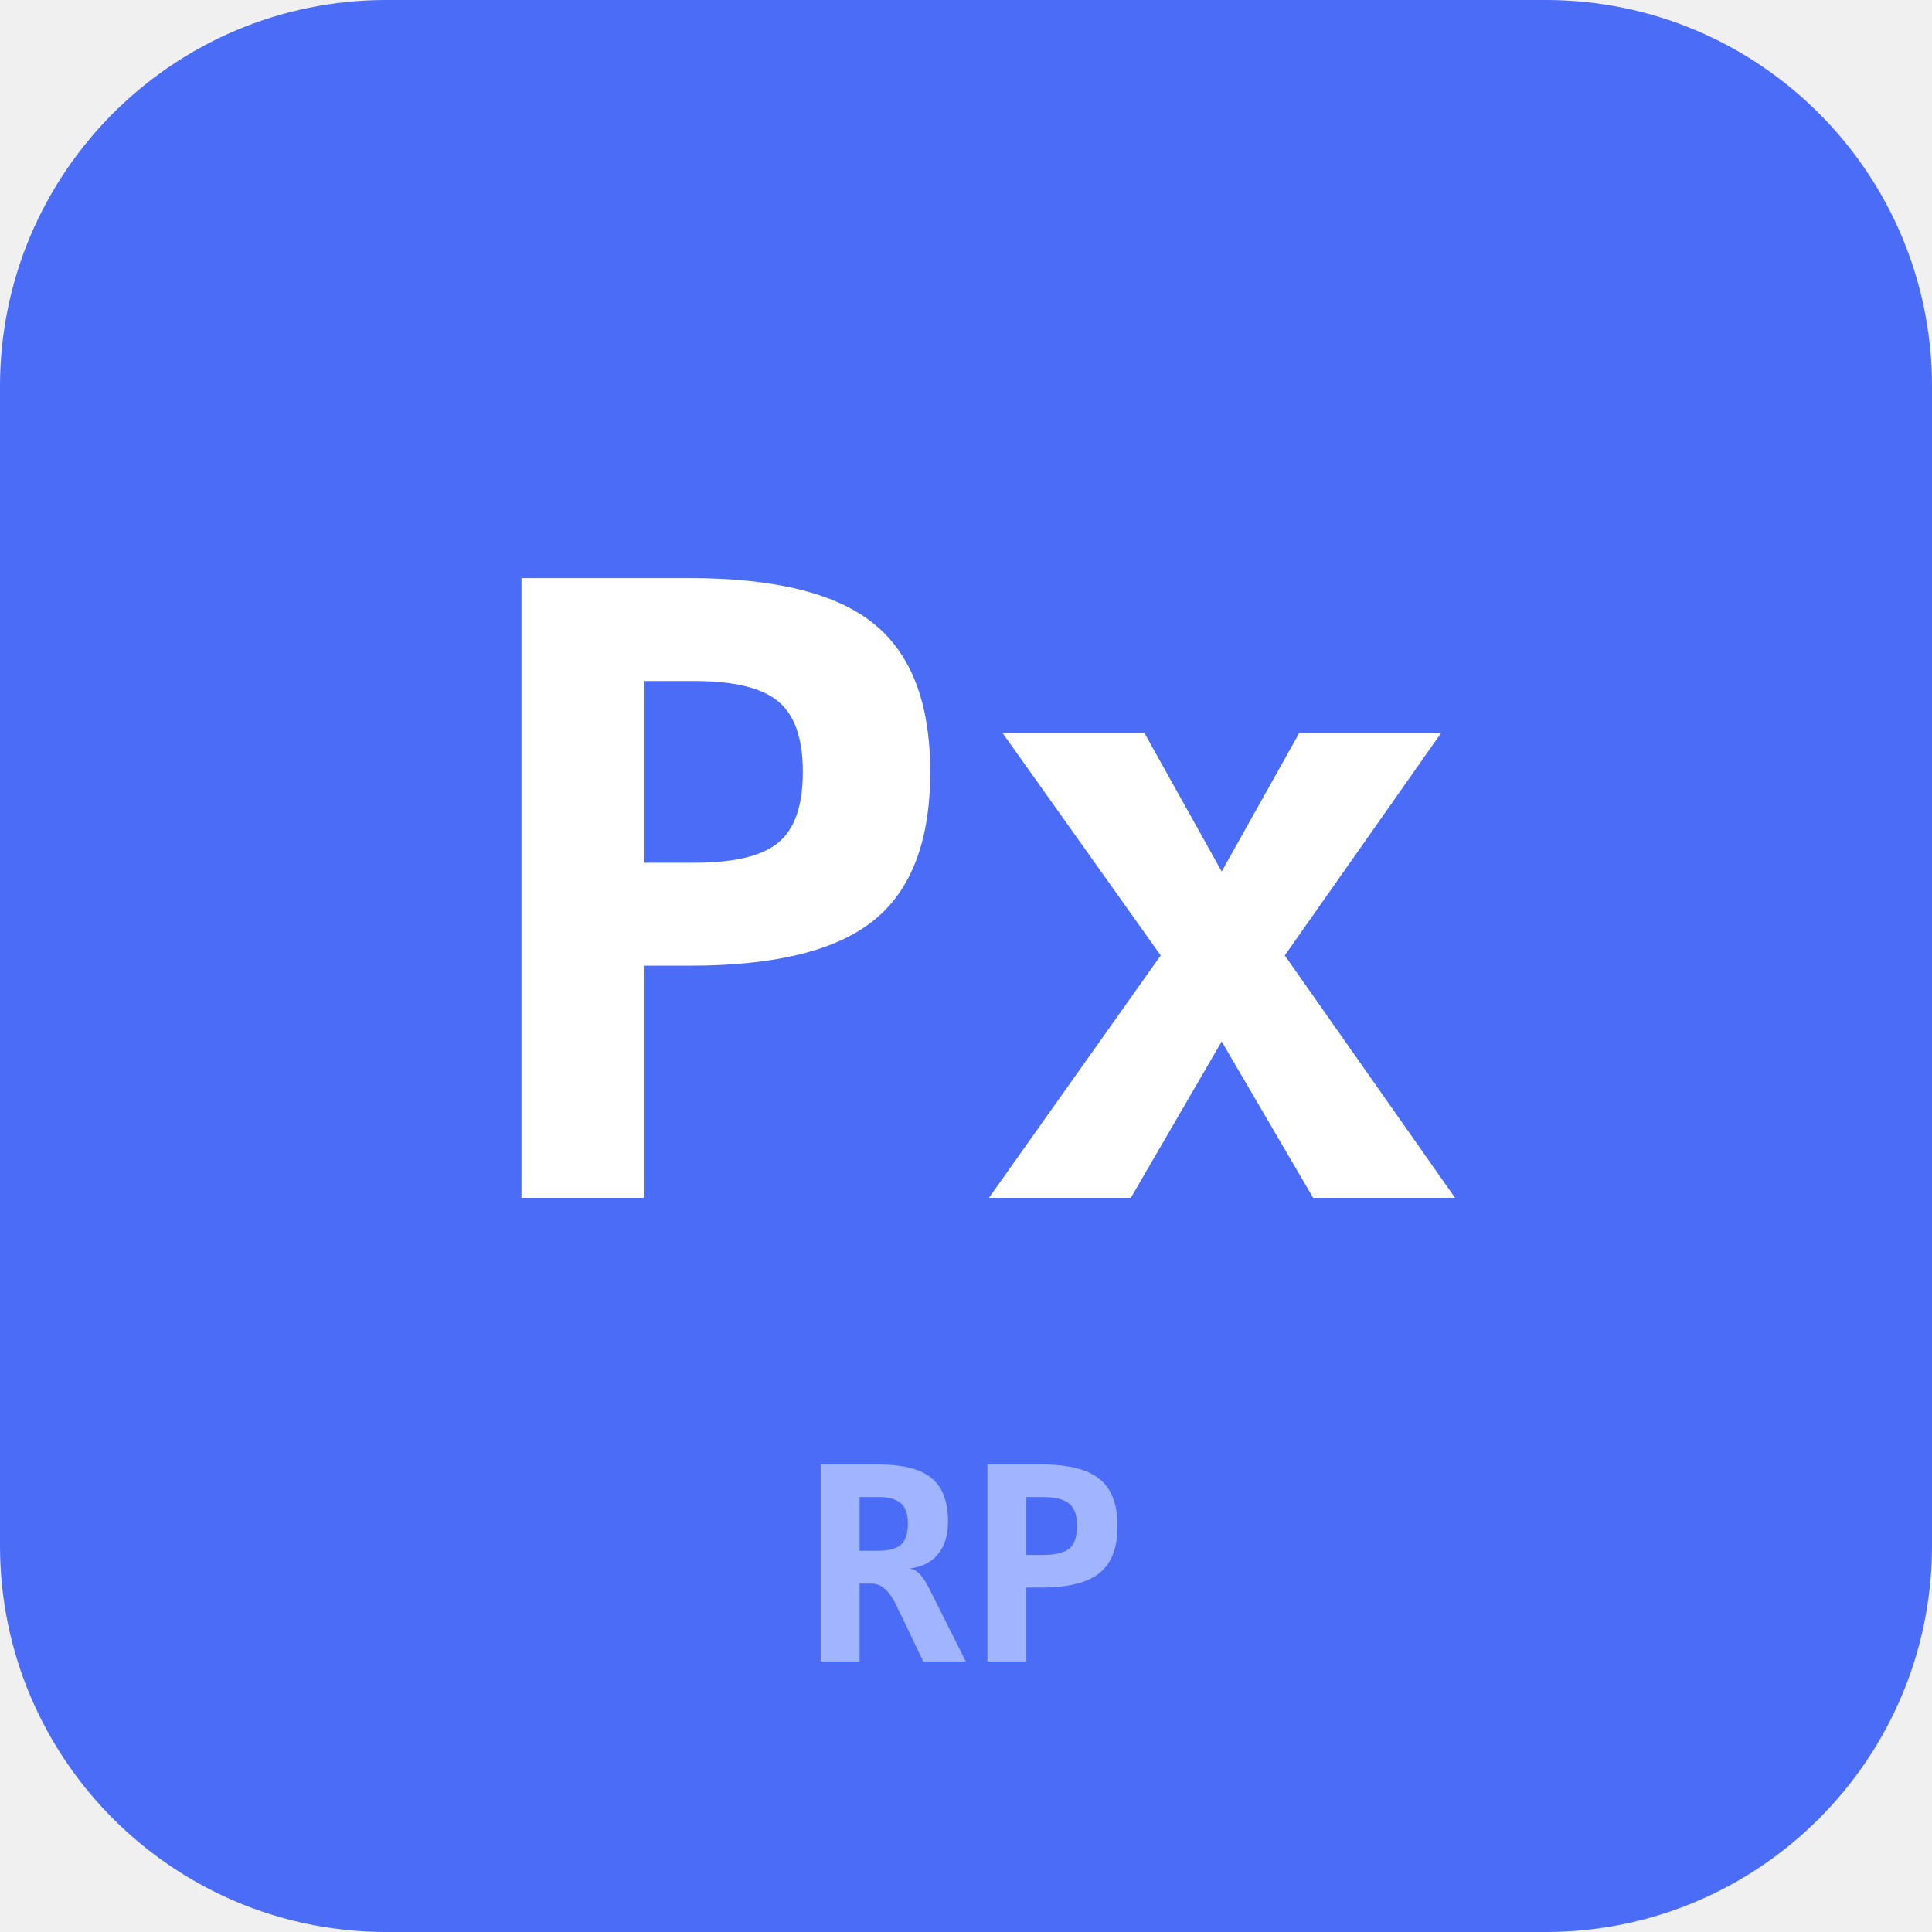
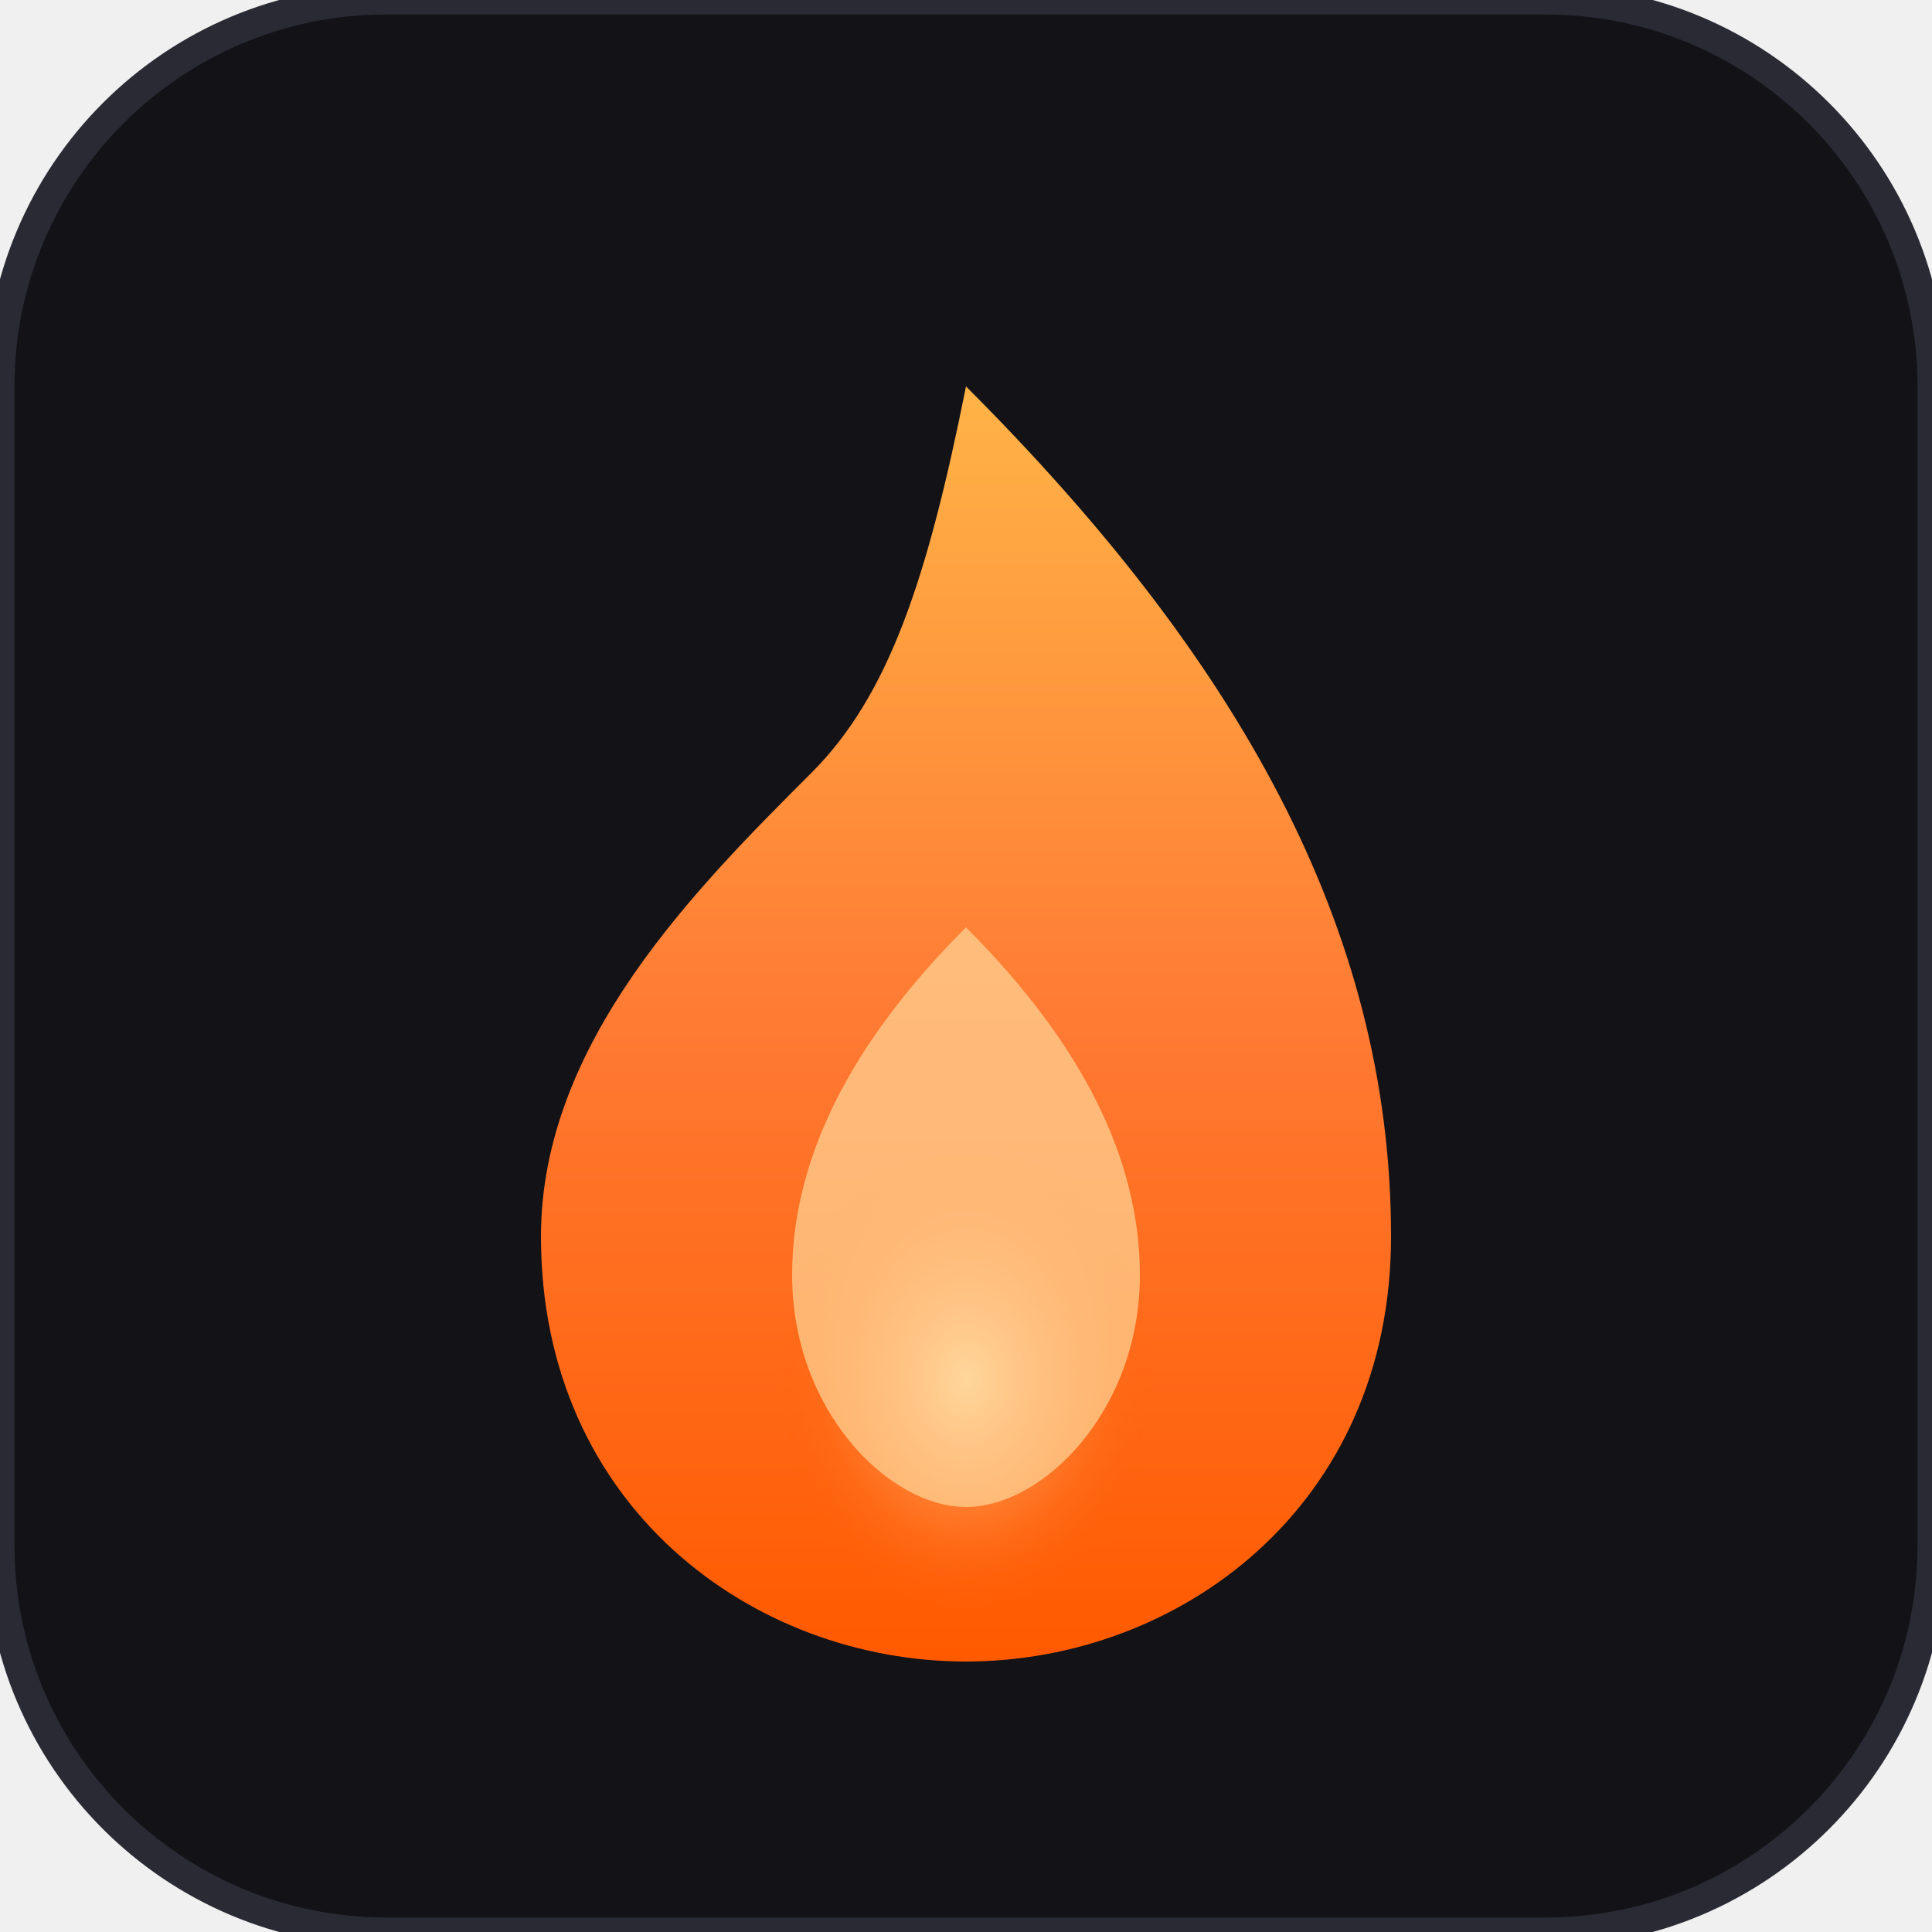
<svg xmlns="http://www.w3.org/2000/svg" viewBox="0 0 100 100">
-   <rect width="100" height="100" rx="20" fill="#4a6cf7" />
-   <text x="50" y="62" font-family="monospace" font-size="44" font-weight="bold" fill="white" text-anchor="middle">Px</text>
-   <text x="50" y="86" font-family="monospace" font-size="14" font-weight="bold" fill="#a0b4ff" text-anchor="middle">RP</text>
+   <defs>
+     <linearGradient id="flameGrad" x1="50%" y1="0%" x2="50%" y2="100%">
+       <stop offset="0%" stop-color="#ffb347" />
+       <stop offset="50%" stop-color="#ff7a33" />
+       <stop offset="100%" stop-color="#ff5a00" />
+     </linearGradient>
+     <radialGradient id="coreGrad" cx="50%" cy="65%" r="35%">
+       <stop offset="0%" stop-color="#ffe6b3" stop-opacity="0.9" />
+       <stop offset="100%" stop-color="#ff5a00" stop-opacity="0" />
+     </radialGradient>
+   </defs>
+   <rect width="100" height="100" rx="20" fill="#121217" stroke="#2a2a35" stroke-width="1.5" />
+   <g transform="translate(50 56)">
+     <path d="M0 -36              C 14 -22, 22 -8, 22 8              C 22 22, 11 30, 0 30              C -11 30, -22 22, -22 8              C -22 -2, -14 -10, -8 -16              C -4 -20, -2 -26, 0 -36 Z" fill="url(#flameGrad)" />
+     <ellipse cx="0" cy="10" rx="14" ry="18" fill="url(#coreGrad)" />
+     <path d="M0 -8              C 6 -2, 9 4, 9 10              C 9 17, 4 22, 0 22              C -4 22, -9 17, -9 10              C -9 4, -6 -2, 0 -8 Z" fill="#ffd699" opacity="0.7" />
+   </g>
</svg>
